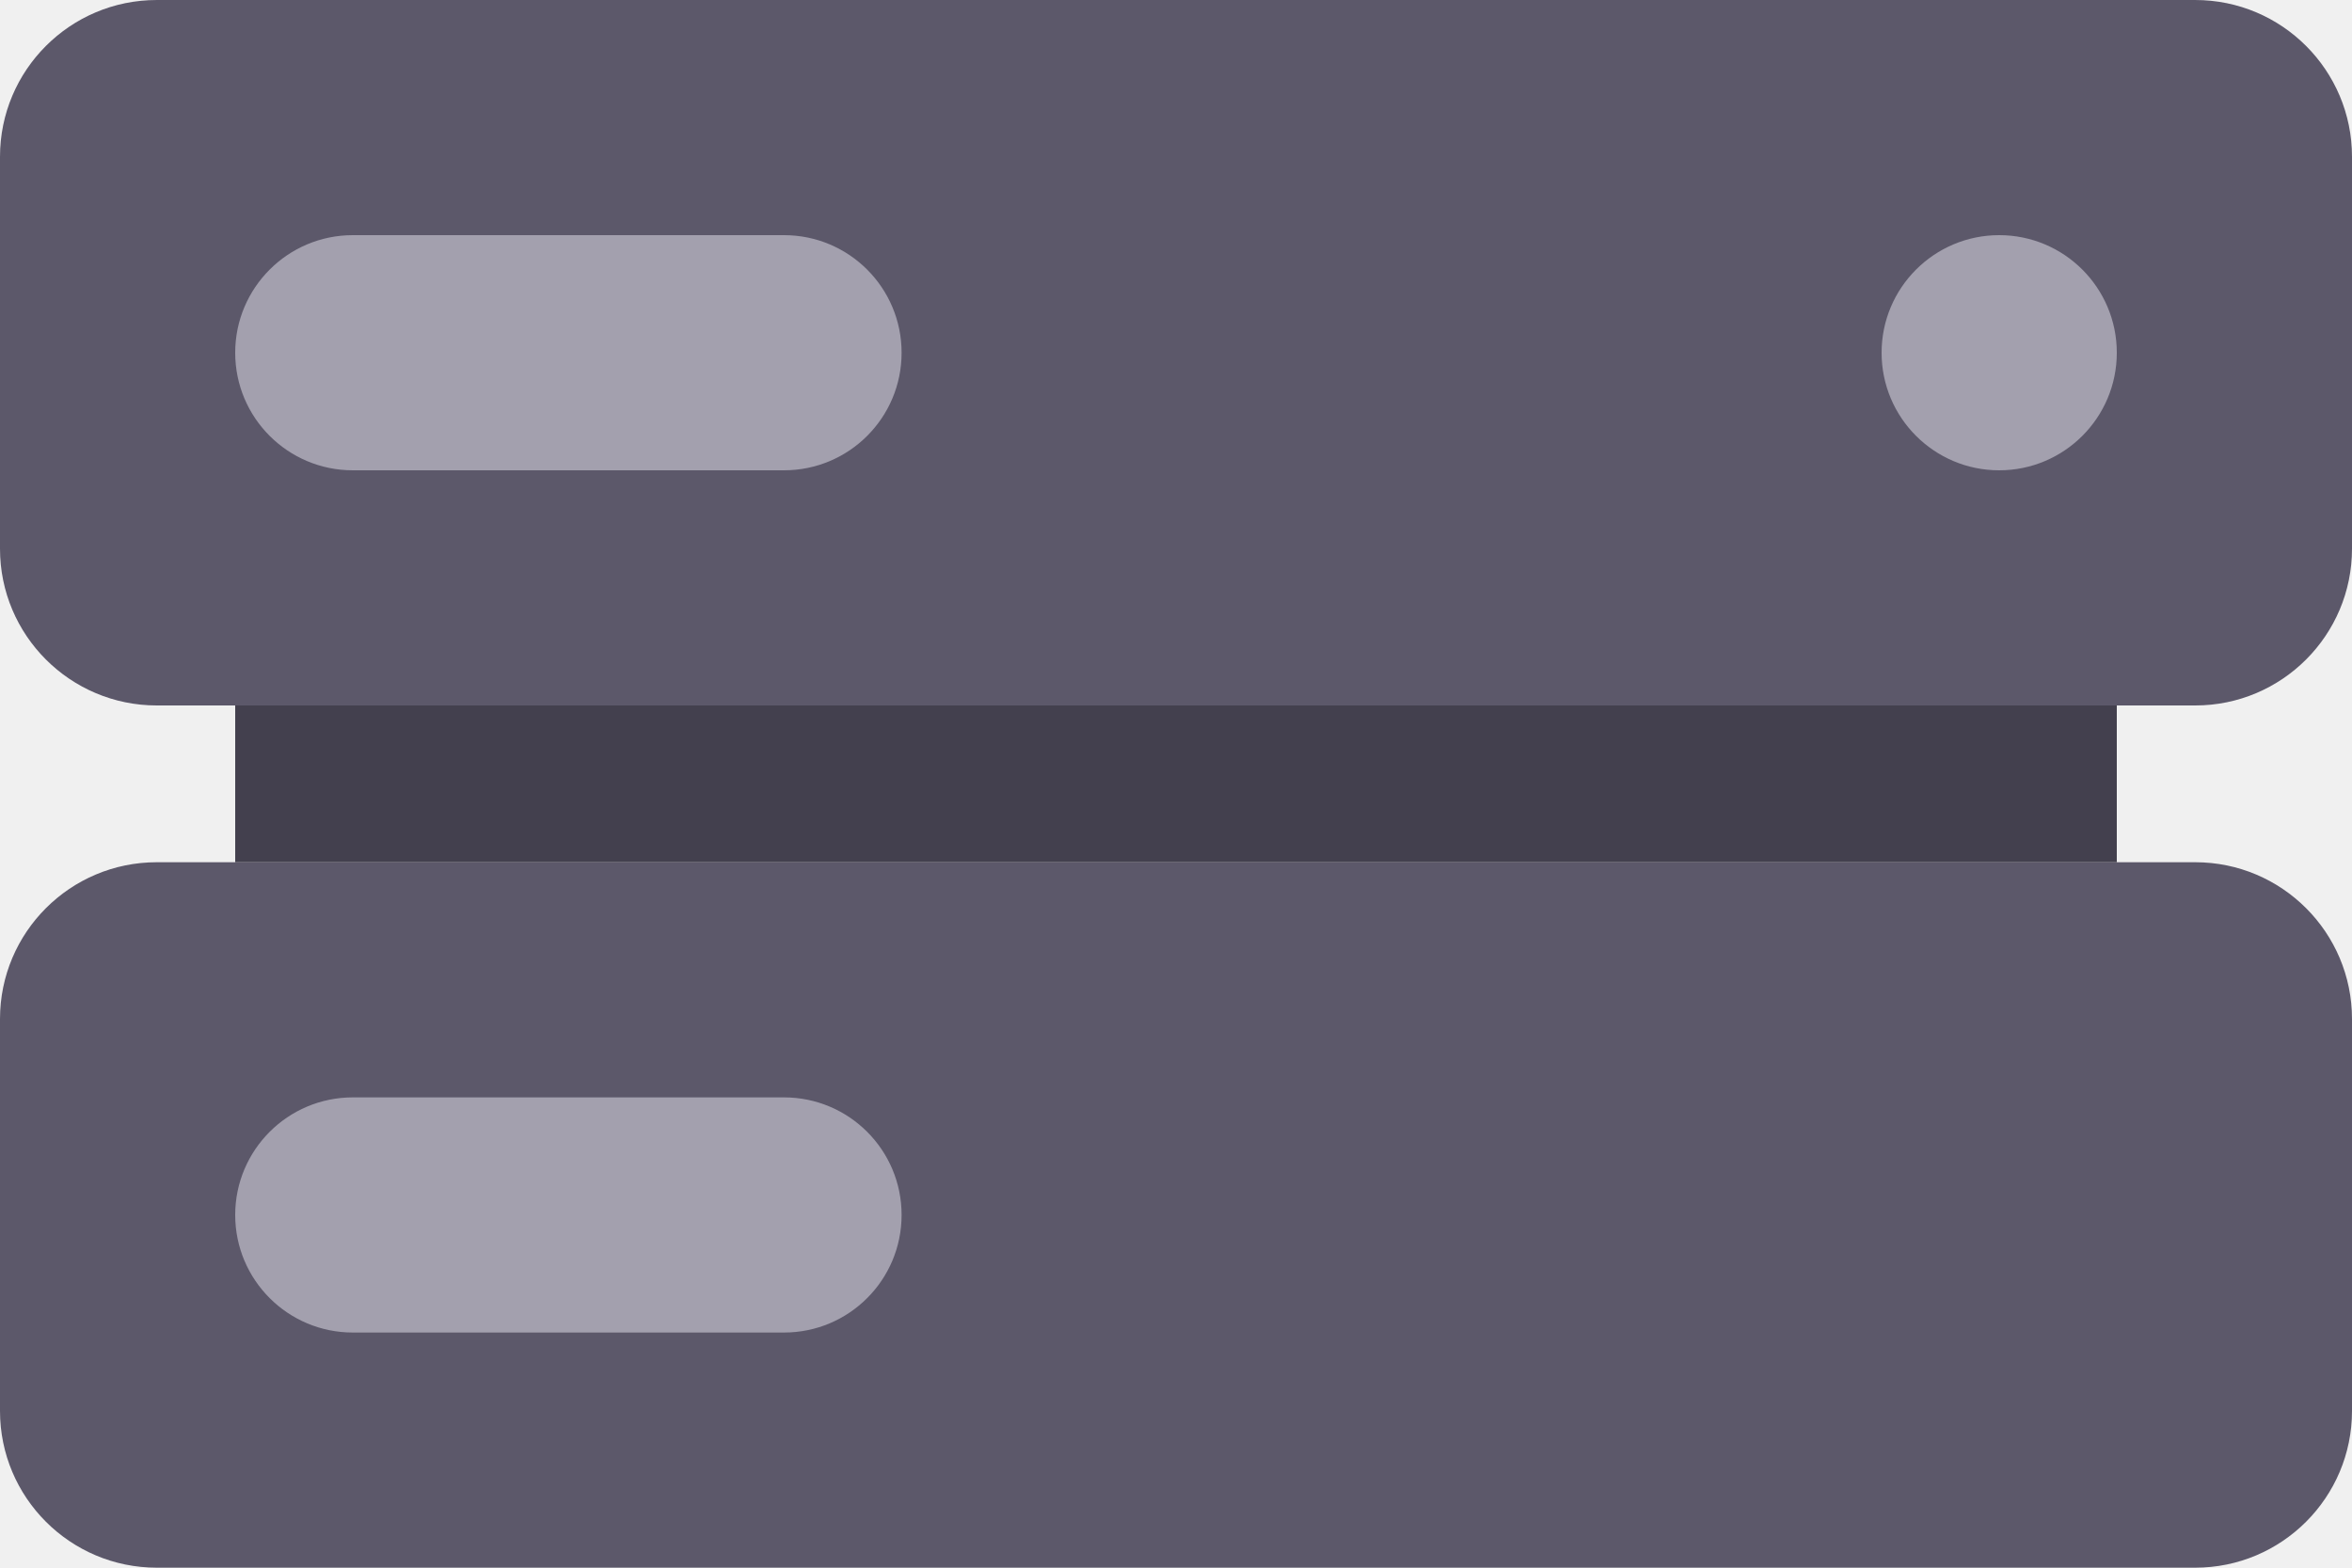
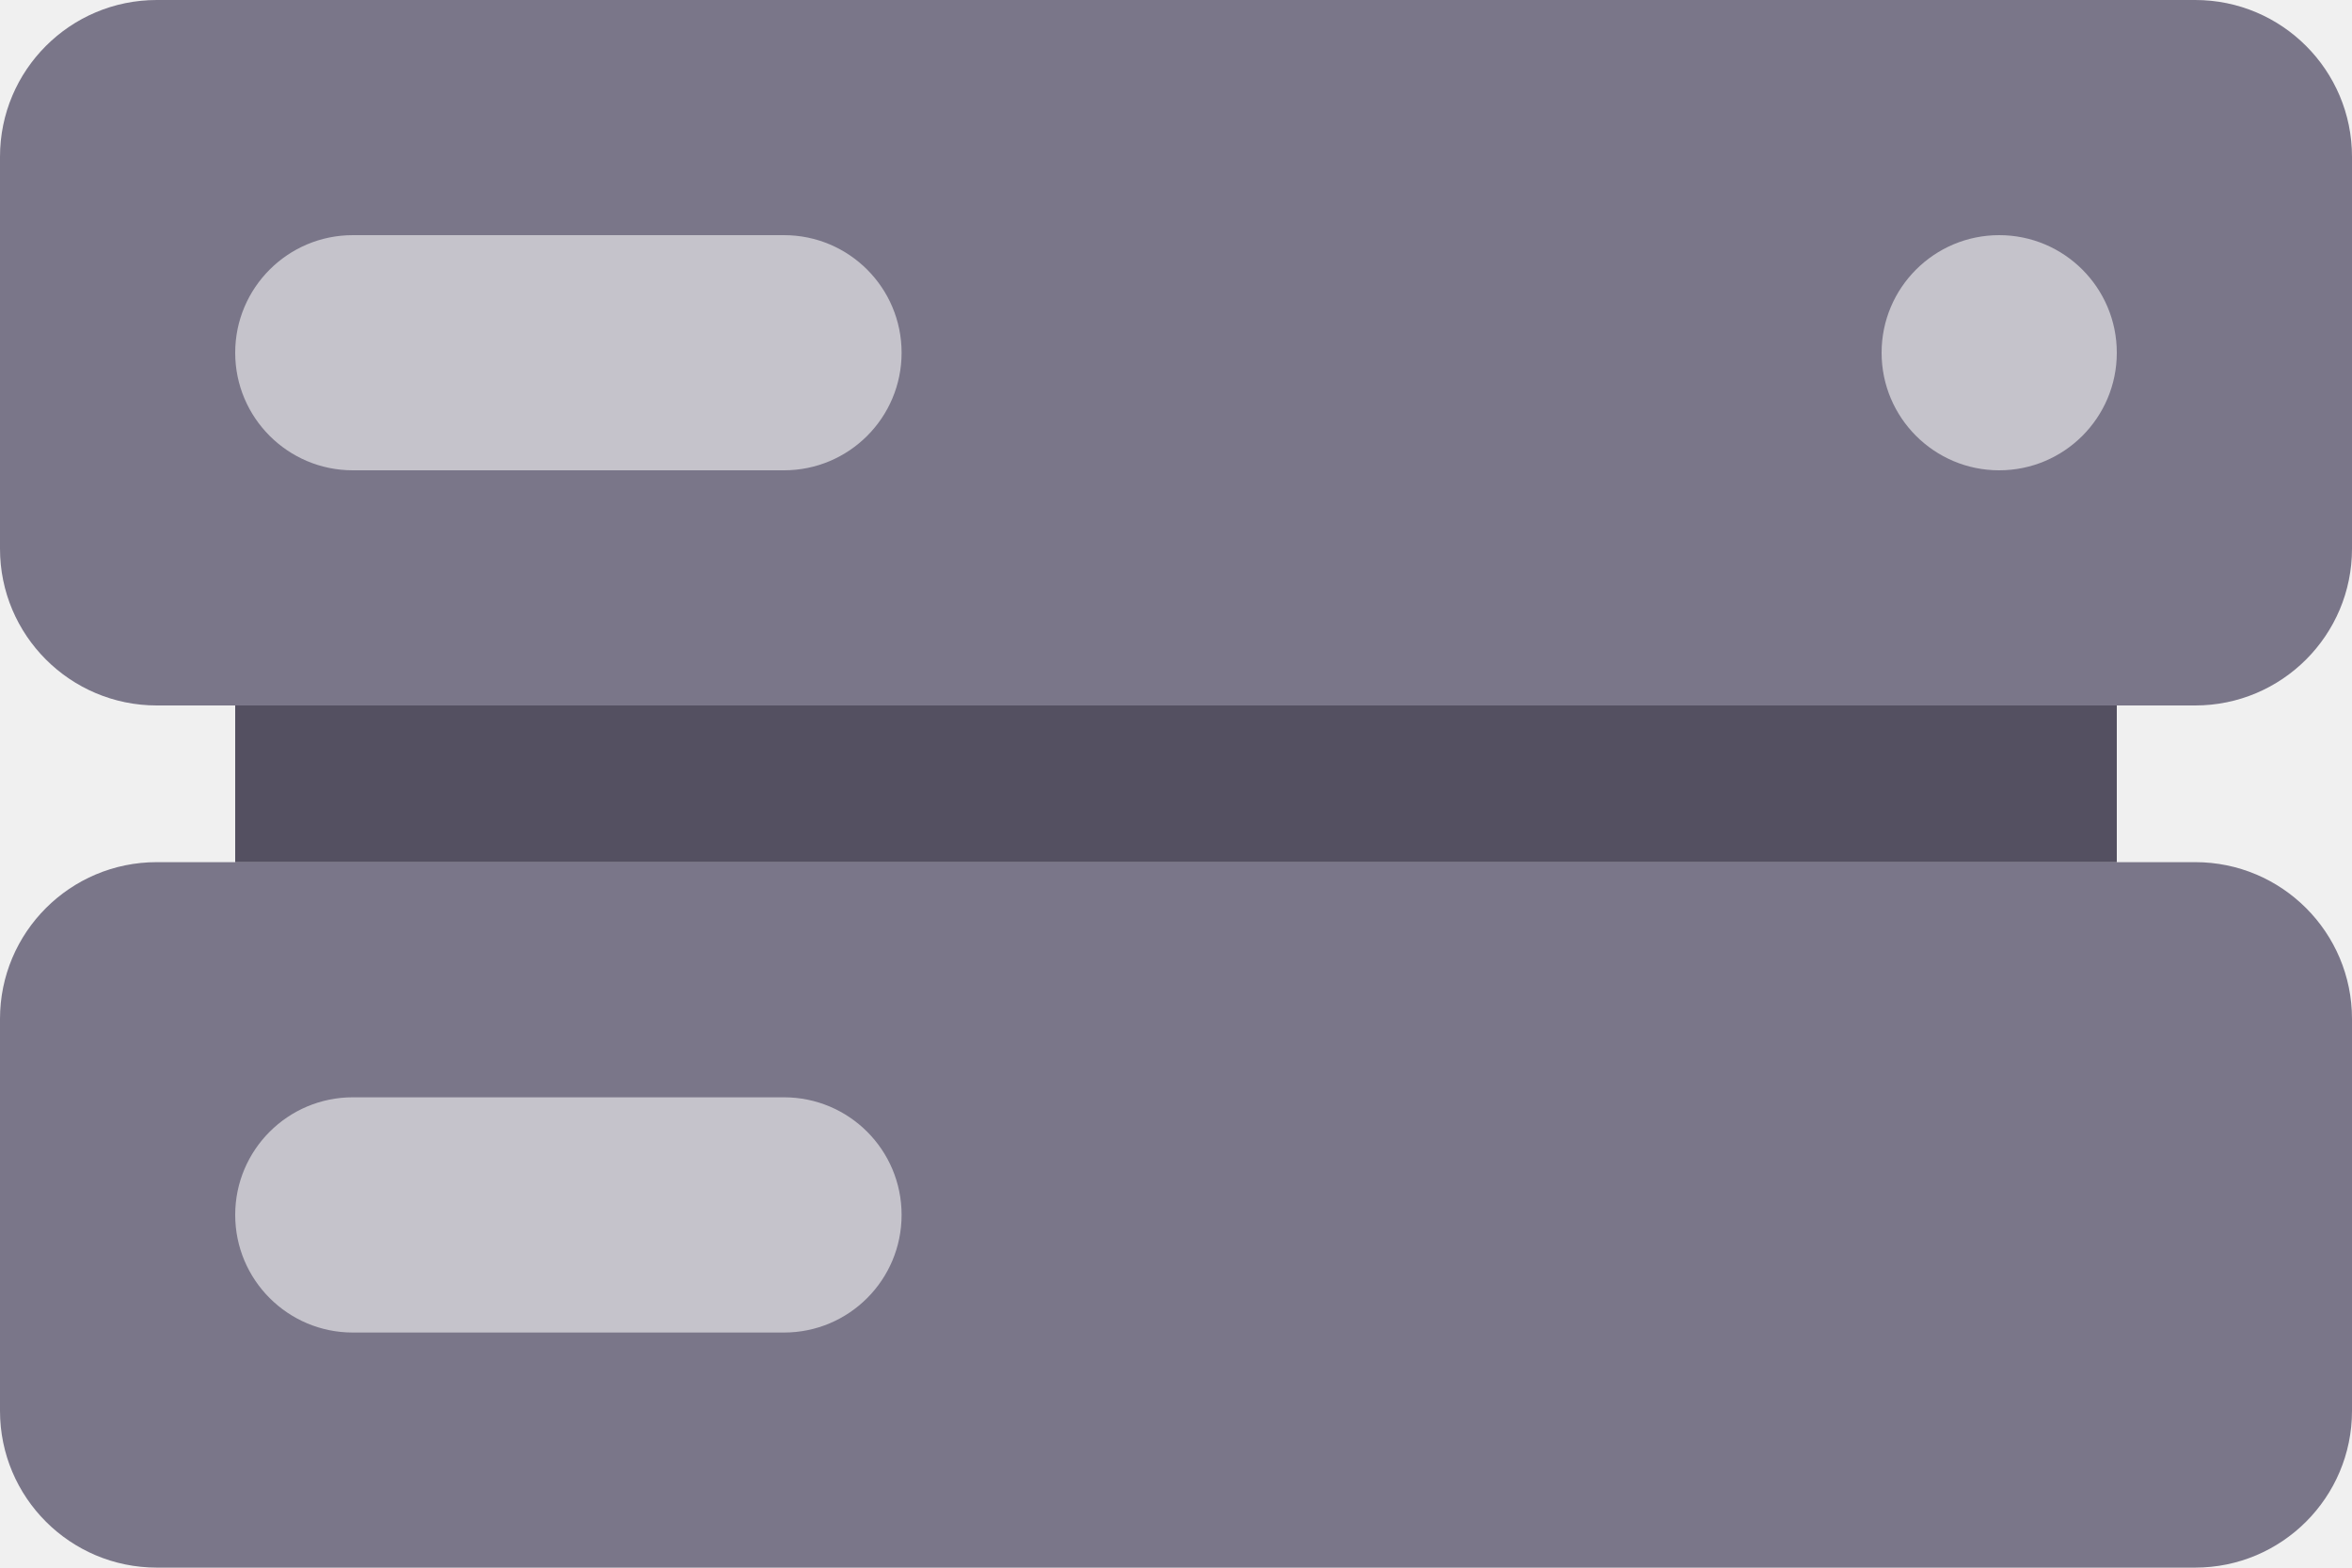
<svg xmlns="http://www.w3.org/2000/svg" width="auto" height="auto" viewBox="0 0 30 20" fill="none">
-   <g clip-path="url(#clip0_1318_650)">
-     <rect x="0" y="11" width="30" height="9" rx="2" fill="#5C586A" />
-     <path d="M3 15.5C3 14.672 3.672 14 4.5 14H10C10.829 14 11.5 14.672 11.5 15.5C11.5 16.328 10.829 17 10 17H4.5C3.672 17 3 16.328 3 15.5Z" fill="#A3A0AE" />
-     <rect x="0" y="6.10352e-05" width="30" height="9" rx="2" fill="#5C586A" />
-     <path d="M3 4.5C3 3.672 3.672 3 4.5 3H10C10.829 3 11.5 3.672 11.5 4.5C11.5 5.329 10.829 6 10 6H4.5C3.672 6 3 5.329 3 4.5Z" fill="#A3A0AE" />
-     <rect x="24" y="3" width="3" height="3" rx="1.5" fill="#A3A0AE" />
-     <rect x="3" y="9" width="24" height="2" fill="#43404E" />
+   <g clip-path="url(#clip0_1662_251286)">
+     <rect x="0" y="10.999" width="30" height="9" rx="2" fill="#7A7689" />
+     <path d="M3 15.499C3 14.671 3.672 13.999 4.5 13.999H10C10.829 13.999 11.5 14.671 11.5 15.499V15.499C11.5 16.328 10.829 17 10 17H4.5C3.672 17 3 16.328 3 15.499V15.499Z" fill="#C5C3CB" />
+     <rect x="0" width="30" height="9" rx="2" fill="#7A7689" />
+     <path d="M3 4.5C3 3.672 3.672 3 4.5 3H10C10.829 3 11.5 3.672 11.5 4.5V4.5C11.5 5.328 10.829 6 10 6H4.5C3.672 6 3 5.328 3 4.5V4.5Z" fill="#C5C3CB" />
+     <rect x="24" y="3" width="3" height="3" rx="1.5" fill="#C5C3CB" />
+     <rect x="3" y="9" width="24" height="2" fill="#545061" />
  </g>
  <defs>
-     <clipPath id="clip0_1318_650">
+     <clipPath id="clip0_1662_251286">
      <rect width="30" height="20" fill="white" />
    </clipPath>
  </defs>
</svg>
